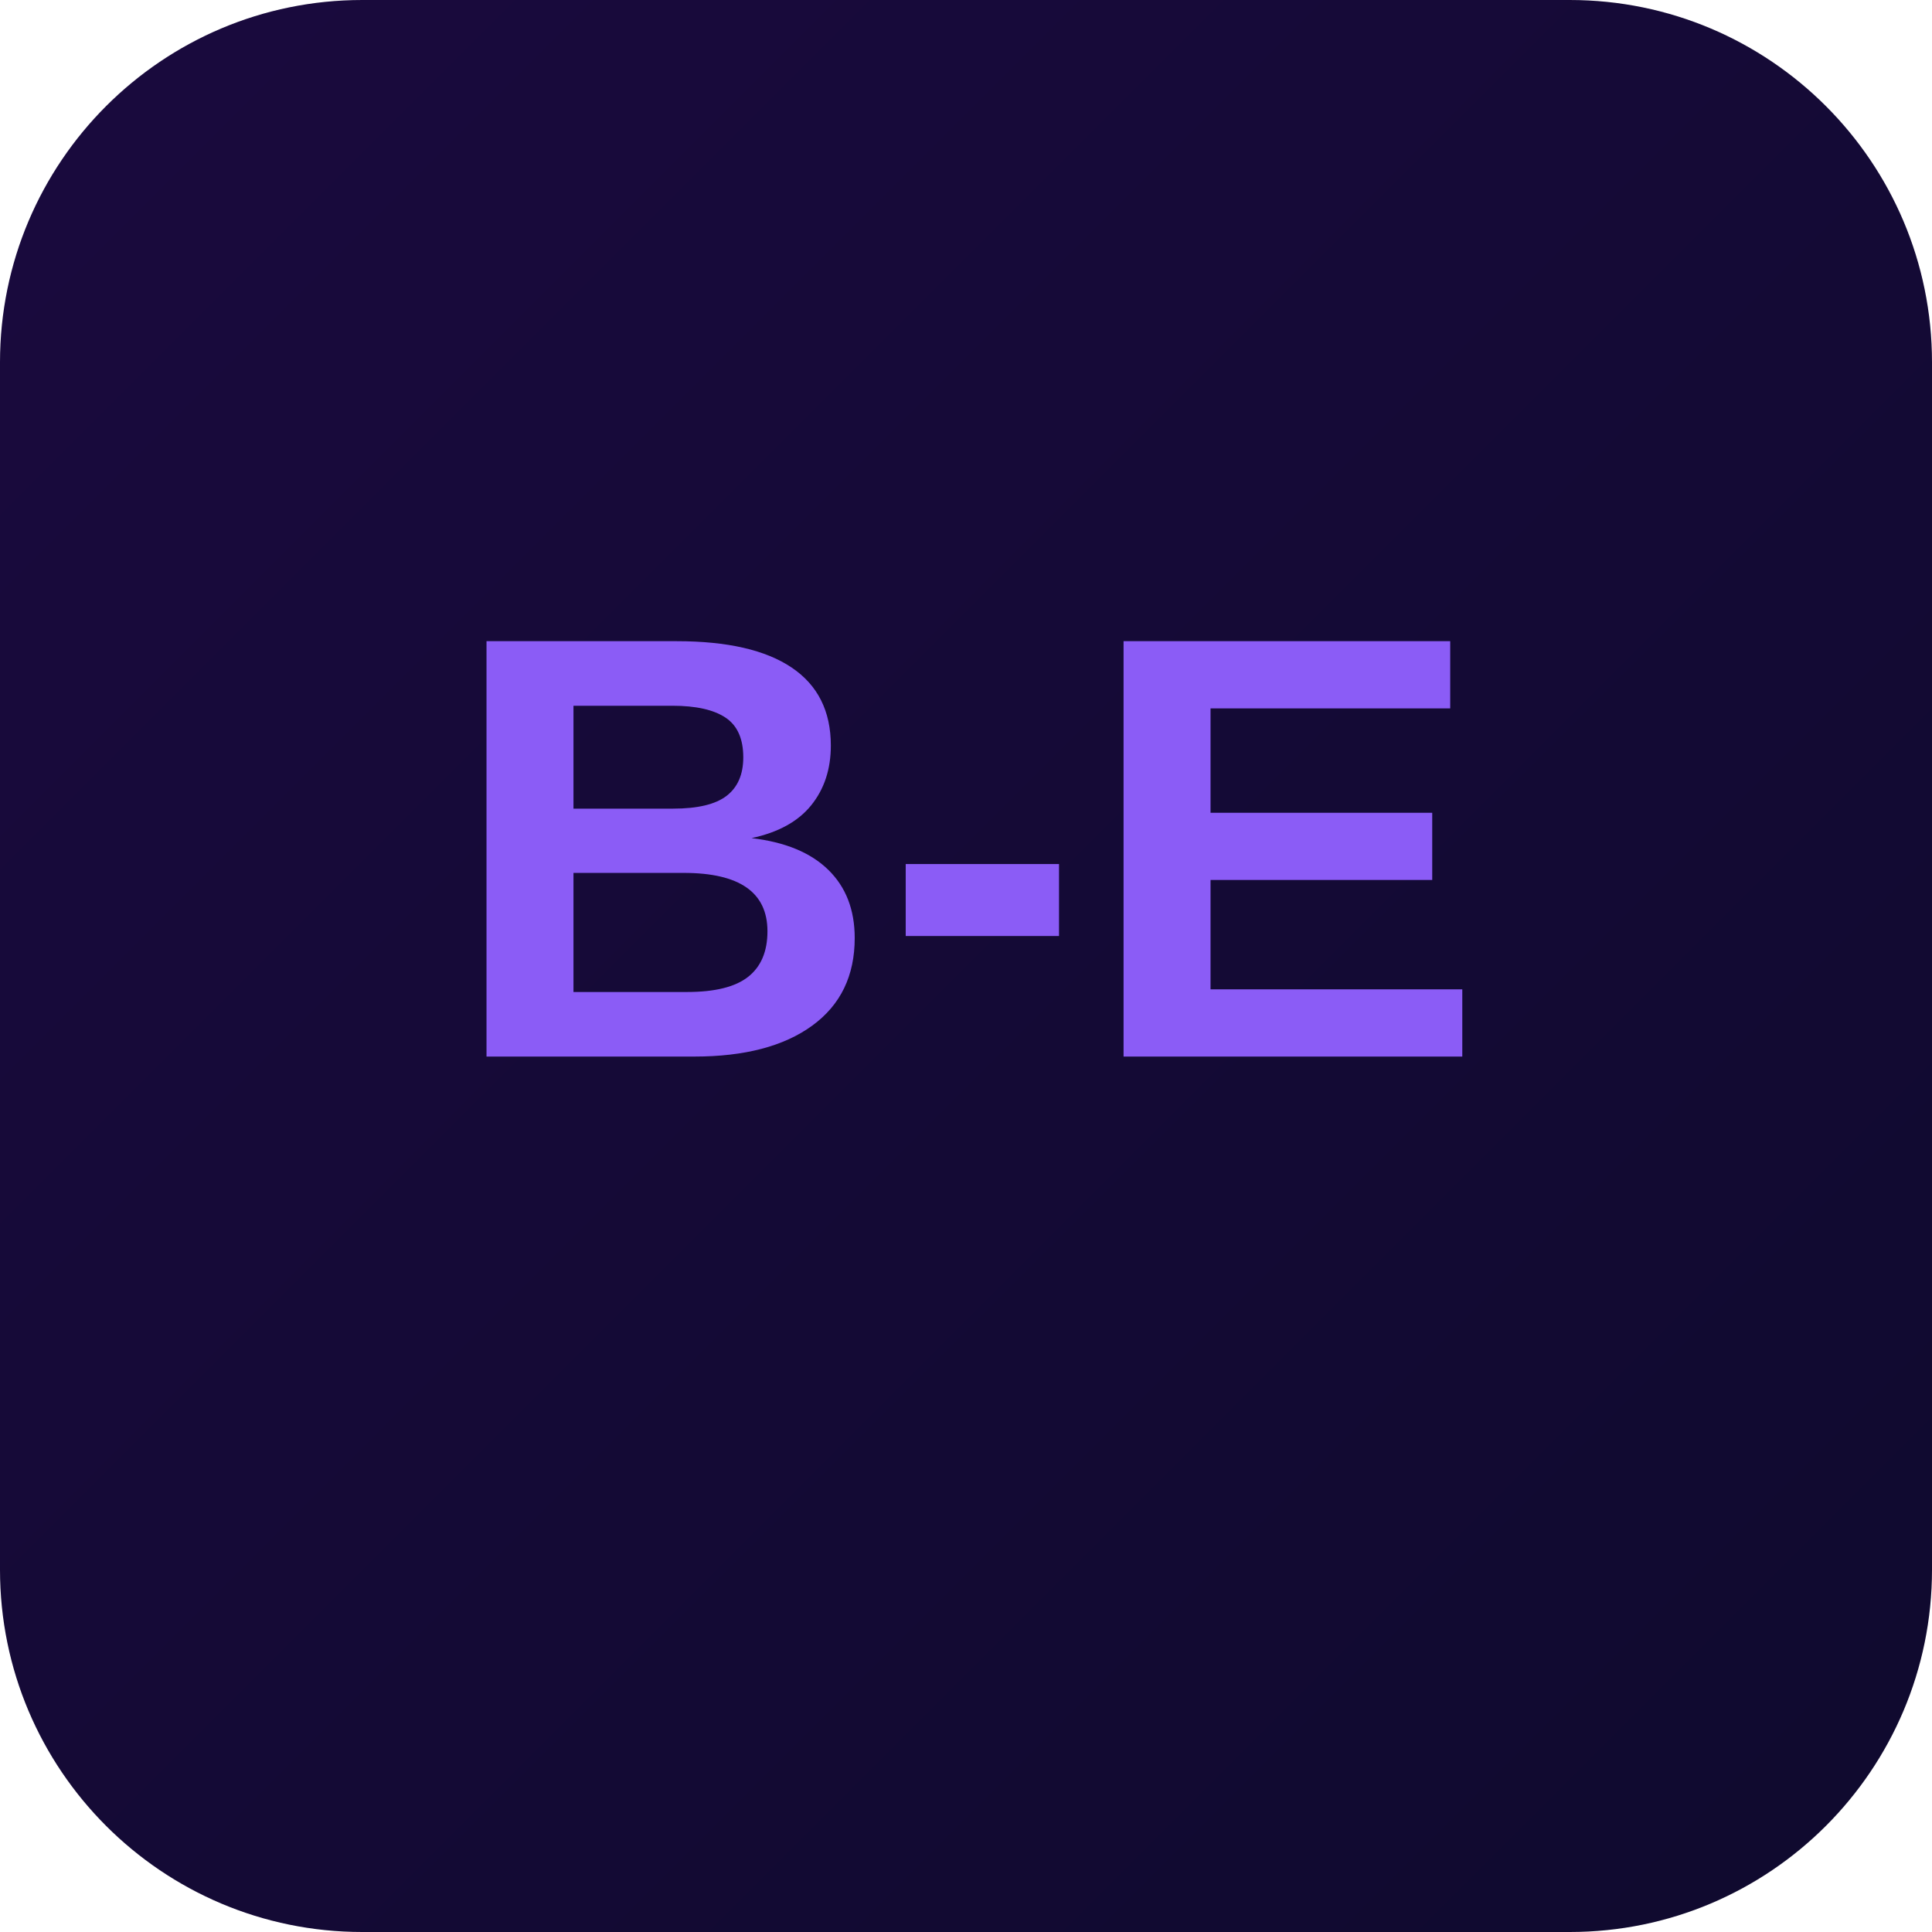
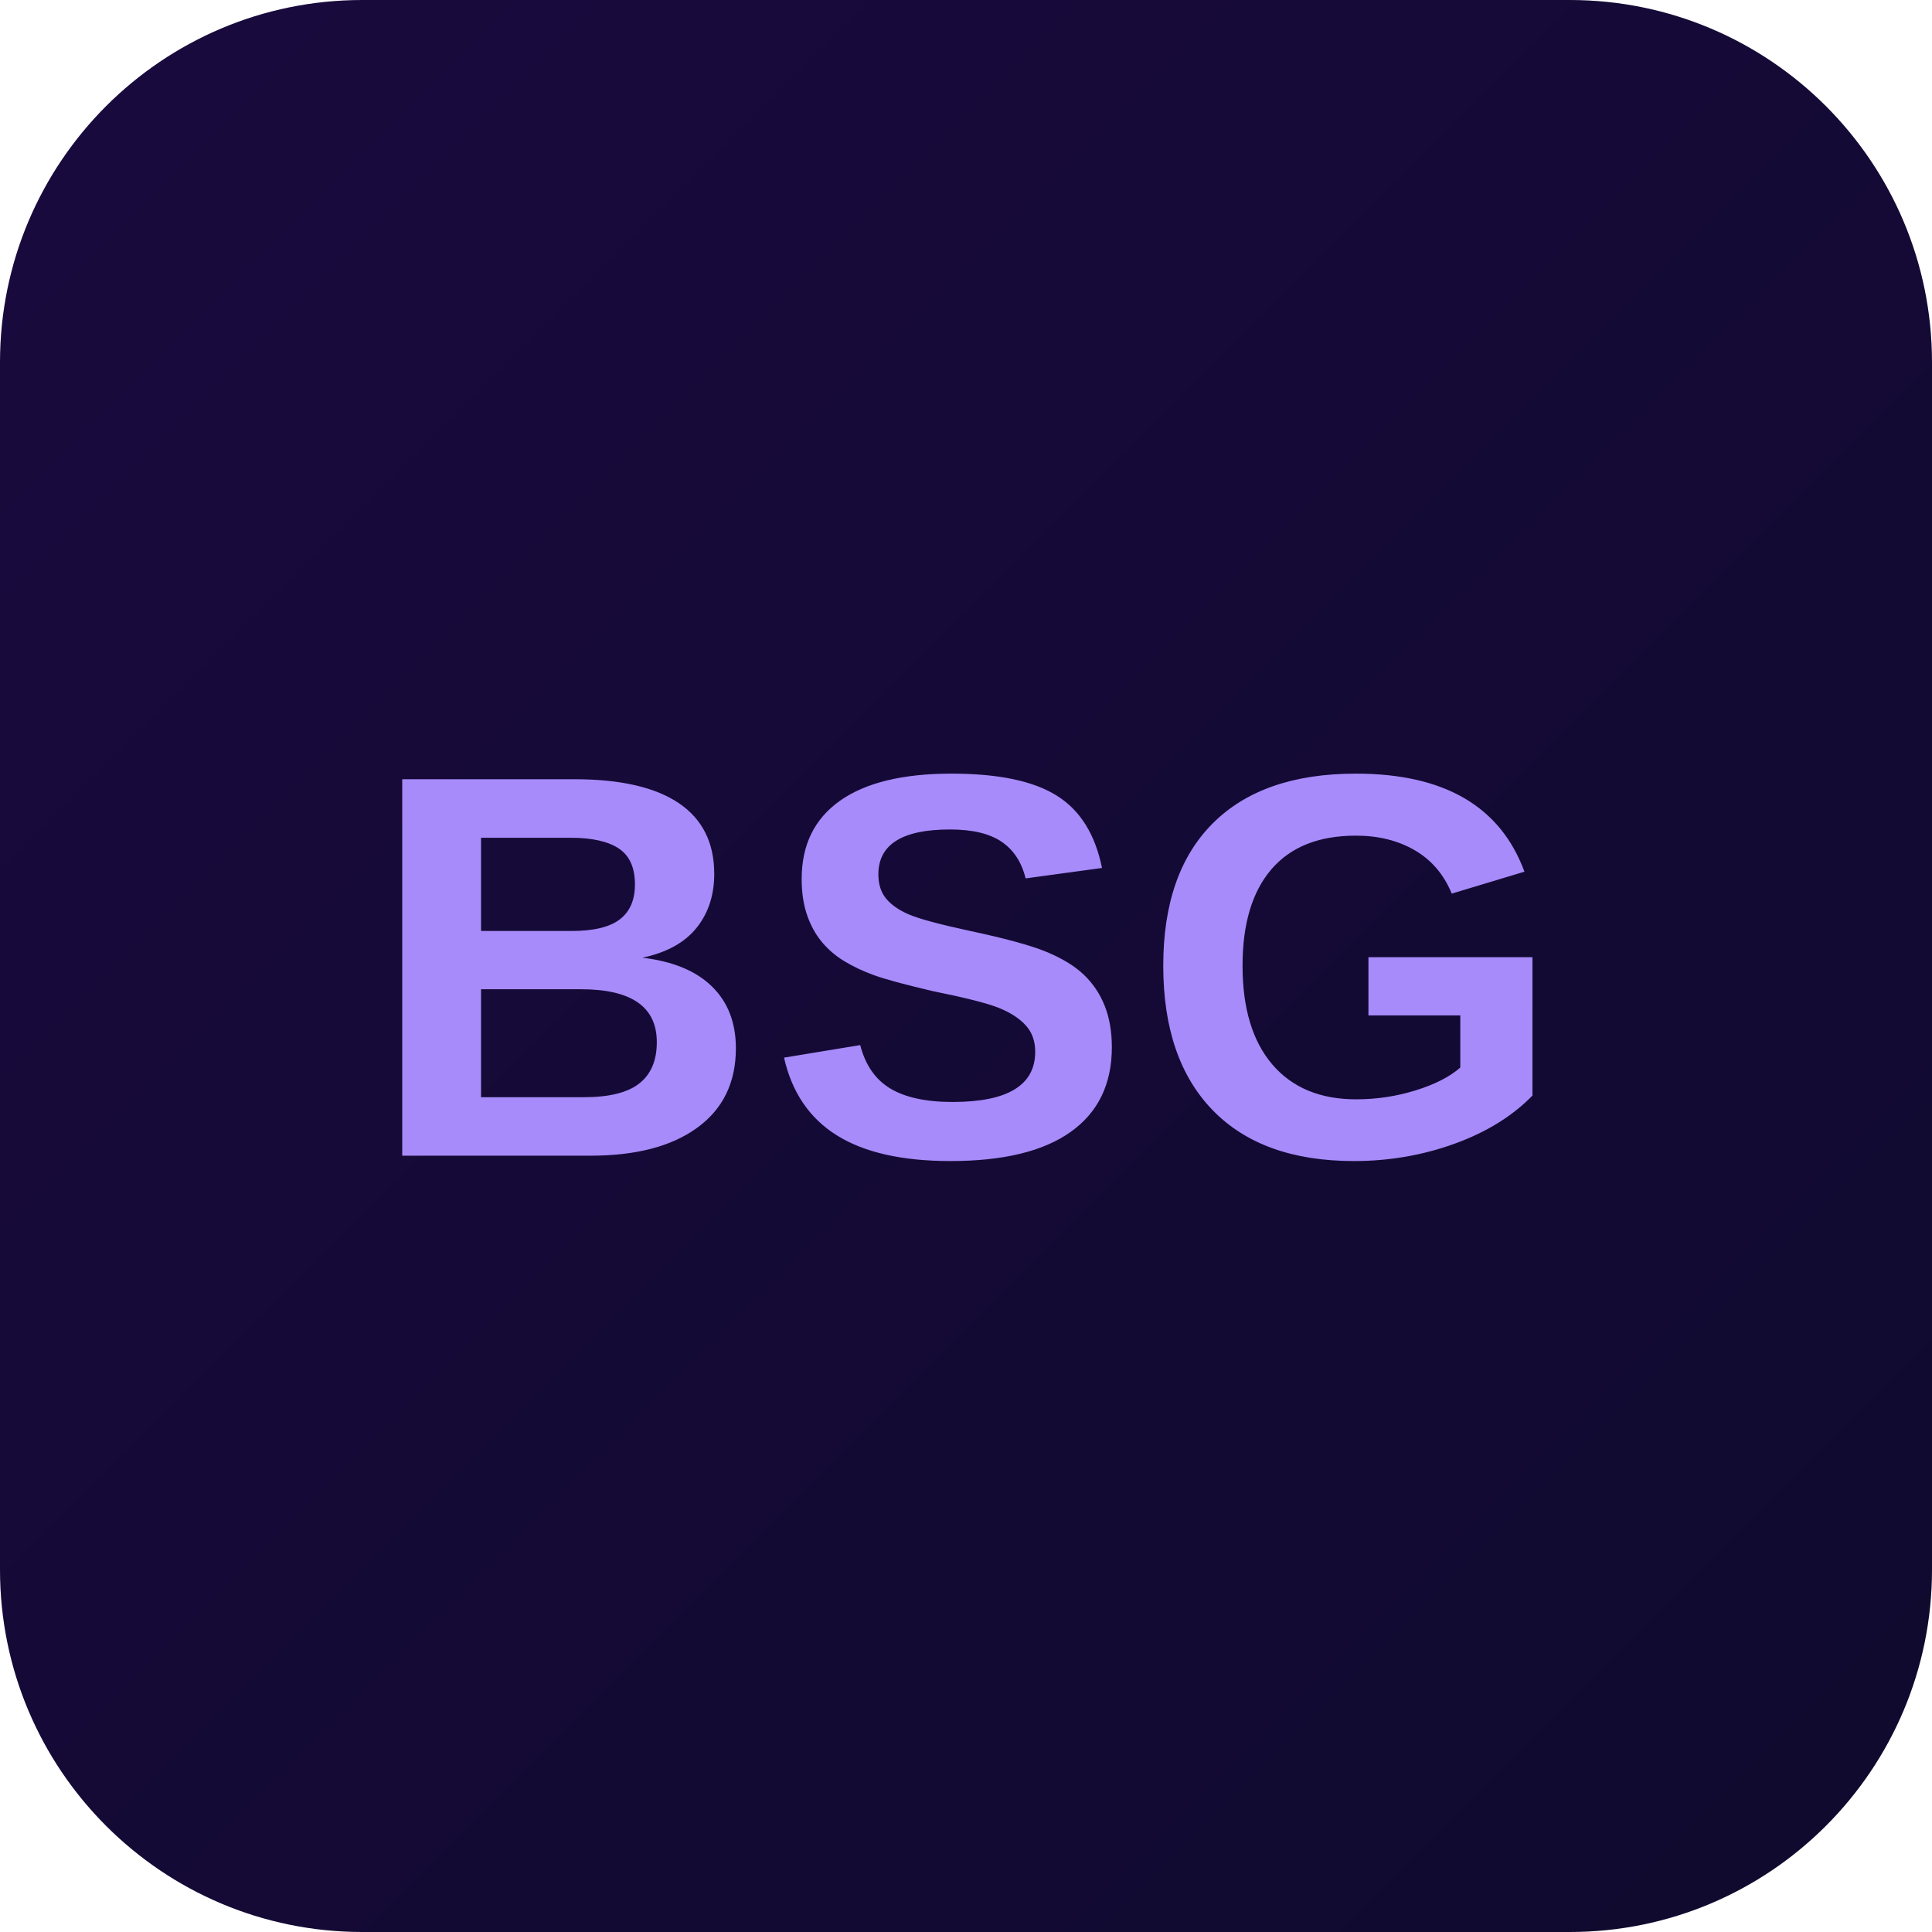
<svg xmlns="http://www.w3.org/2000/svg" viewBox="0 0 512 512">
  <defs>
    <linearGradient id="bg" x1="0%" y1="0%" x2="100%" y2="100%">
      <stop offset="0%" style="stop-color:#1a0a3e" />
      <stop offset="100%" style="stop-color:#0f0a2e" />
    </linearGradient>
  </defs>
  <rect width="512" height="512" rx="96" fill="url(#bg)" />
-   <text x="256" y="280" text-anchor="middle" font-family="Arial Black, Arial, sans-serif" font-weight="900" font-size="160" fill="#8b5cf6">B-E</text>
+   <text x="256" y="256" text-anchor="middle" dominant-baseline="central" font-family="Arial Black, Arial, -apple-system, sans-serif" font-weight="900" font-size="145" fill="#a78bfa" letter-spacing="2">BSG</text>
</svg>
